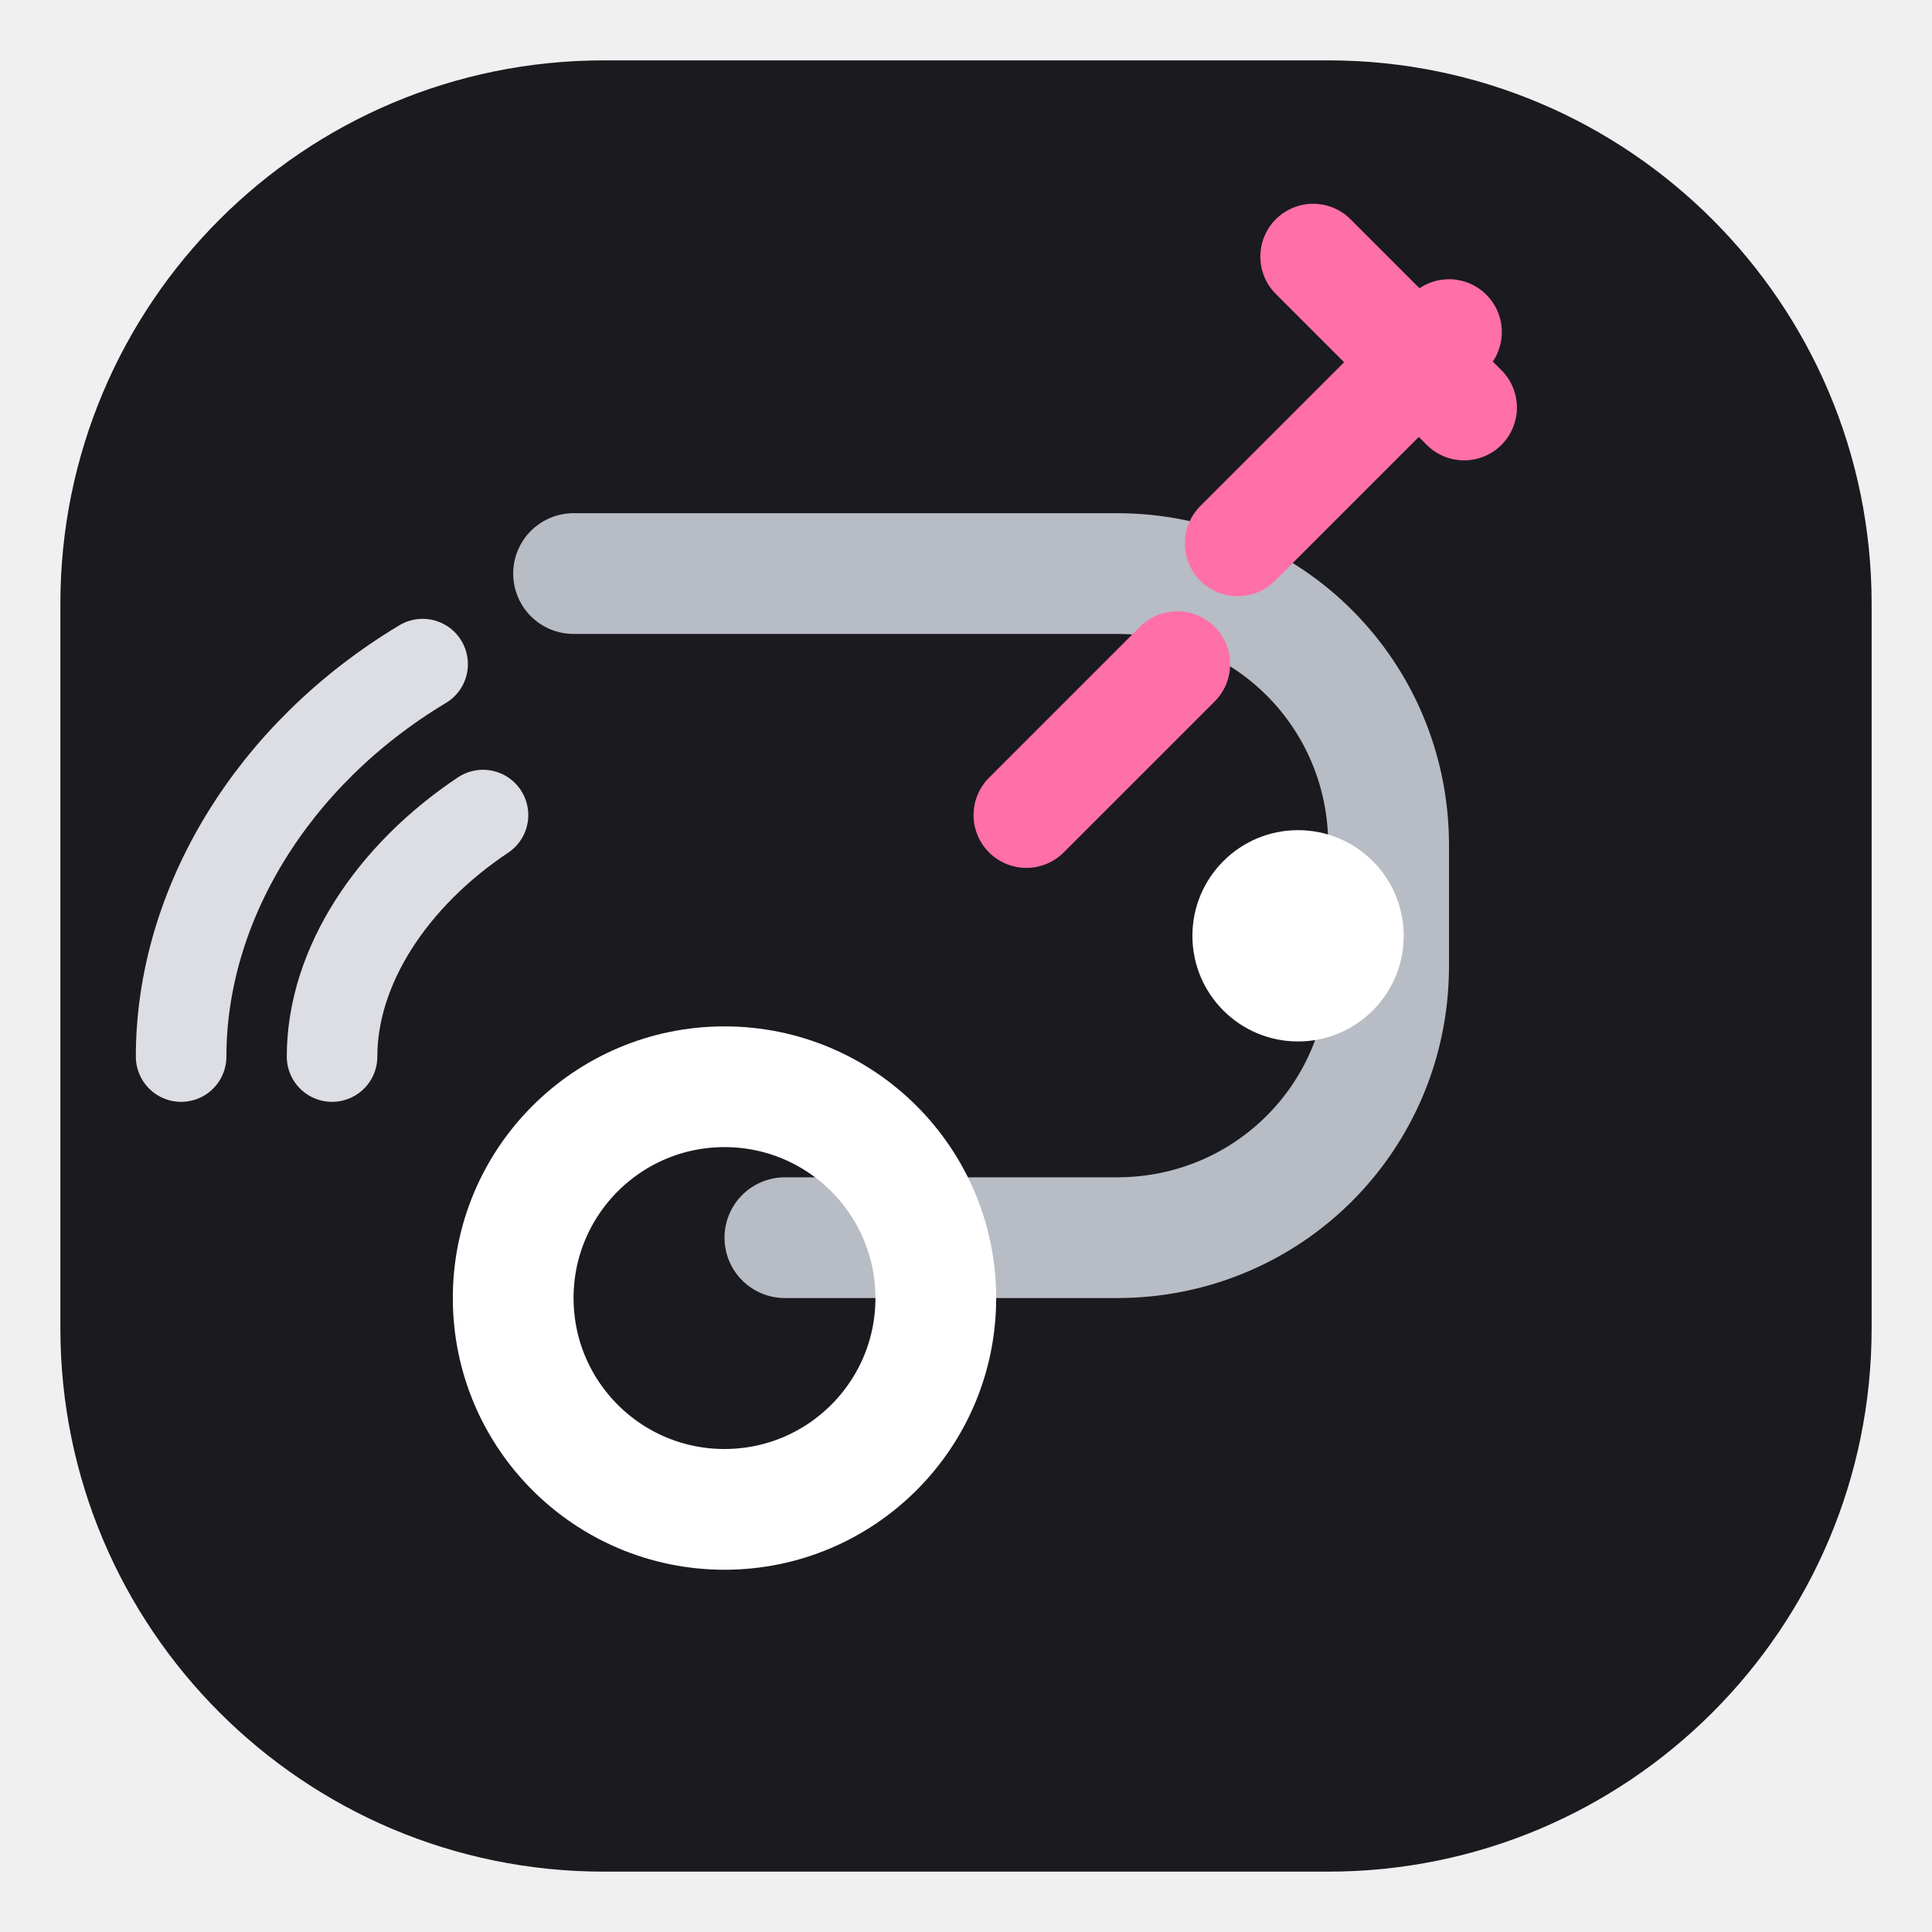
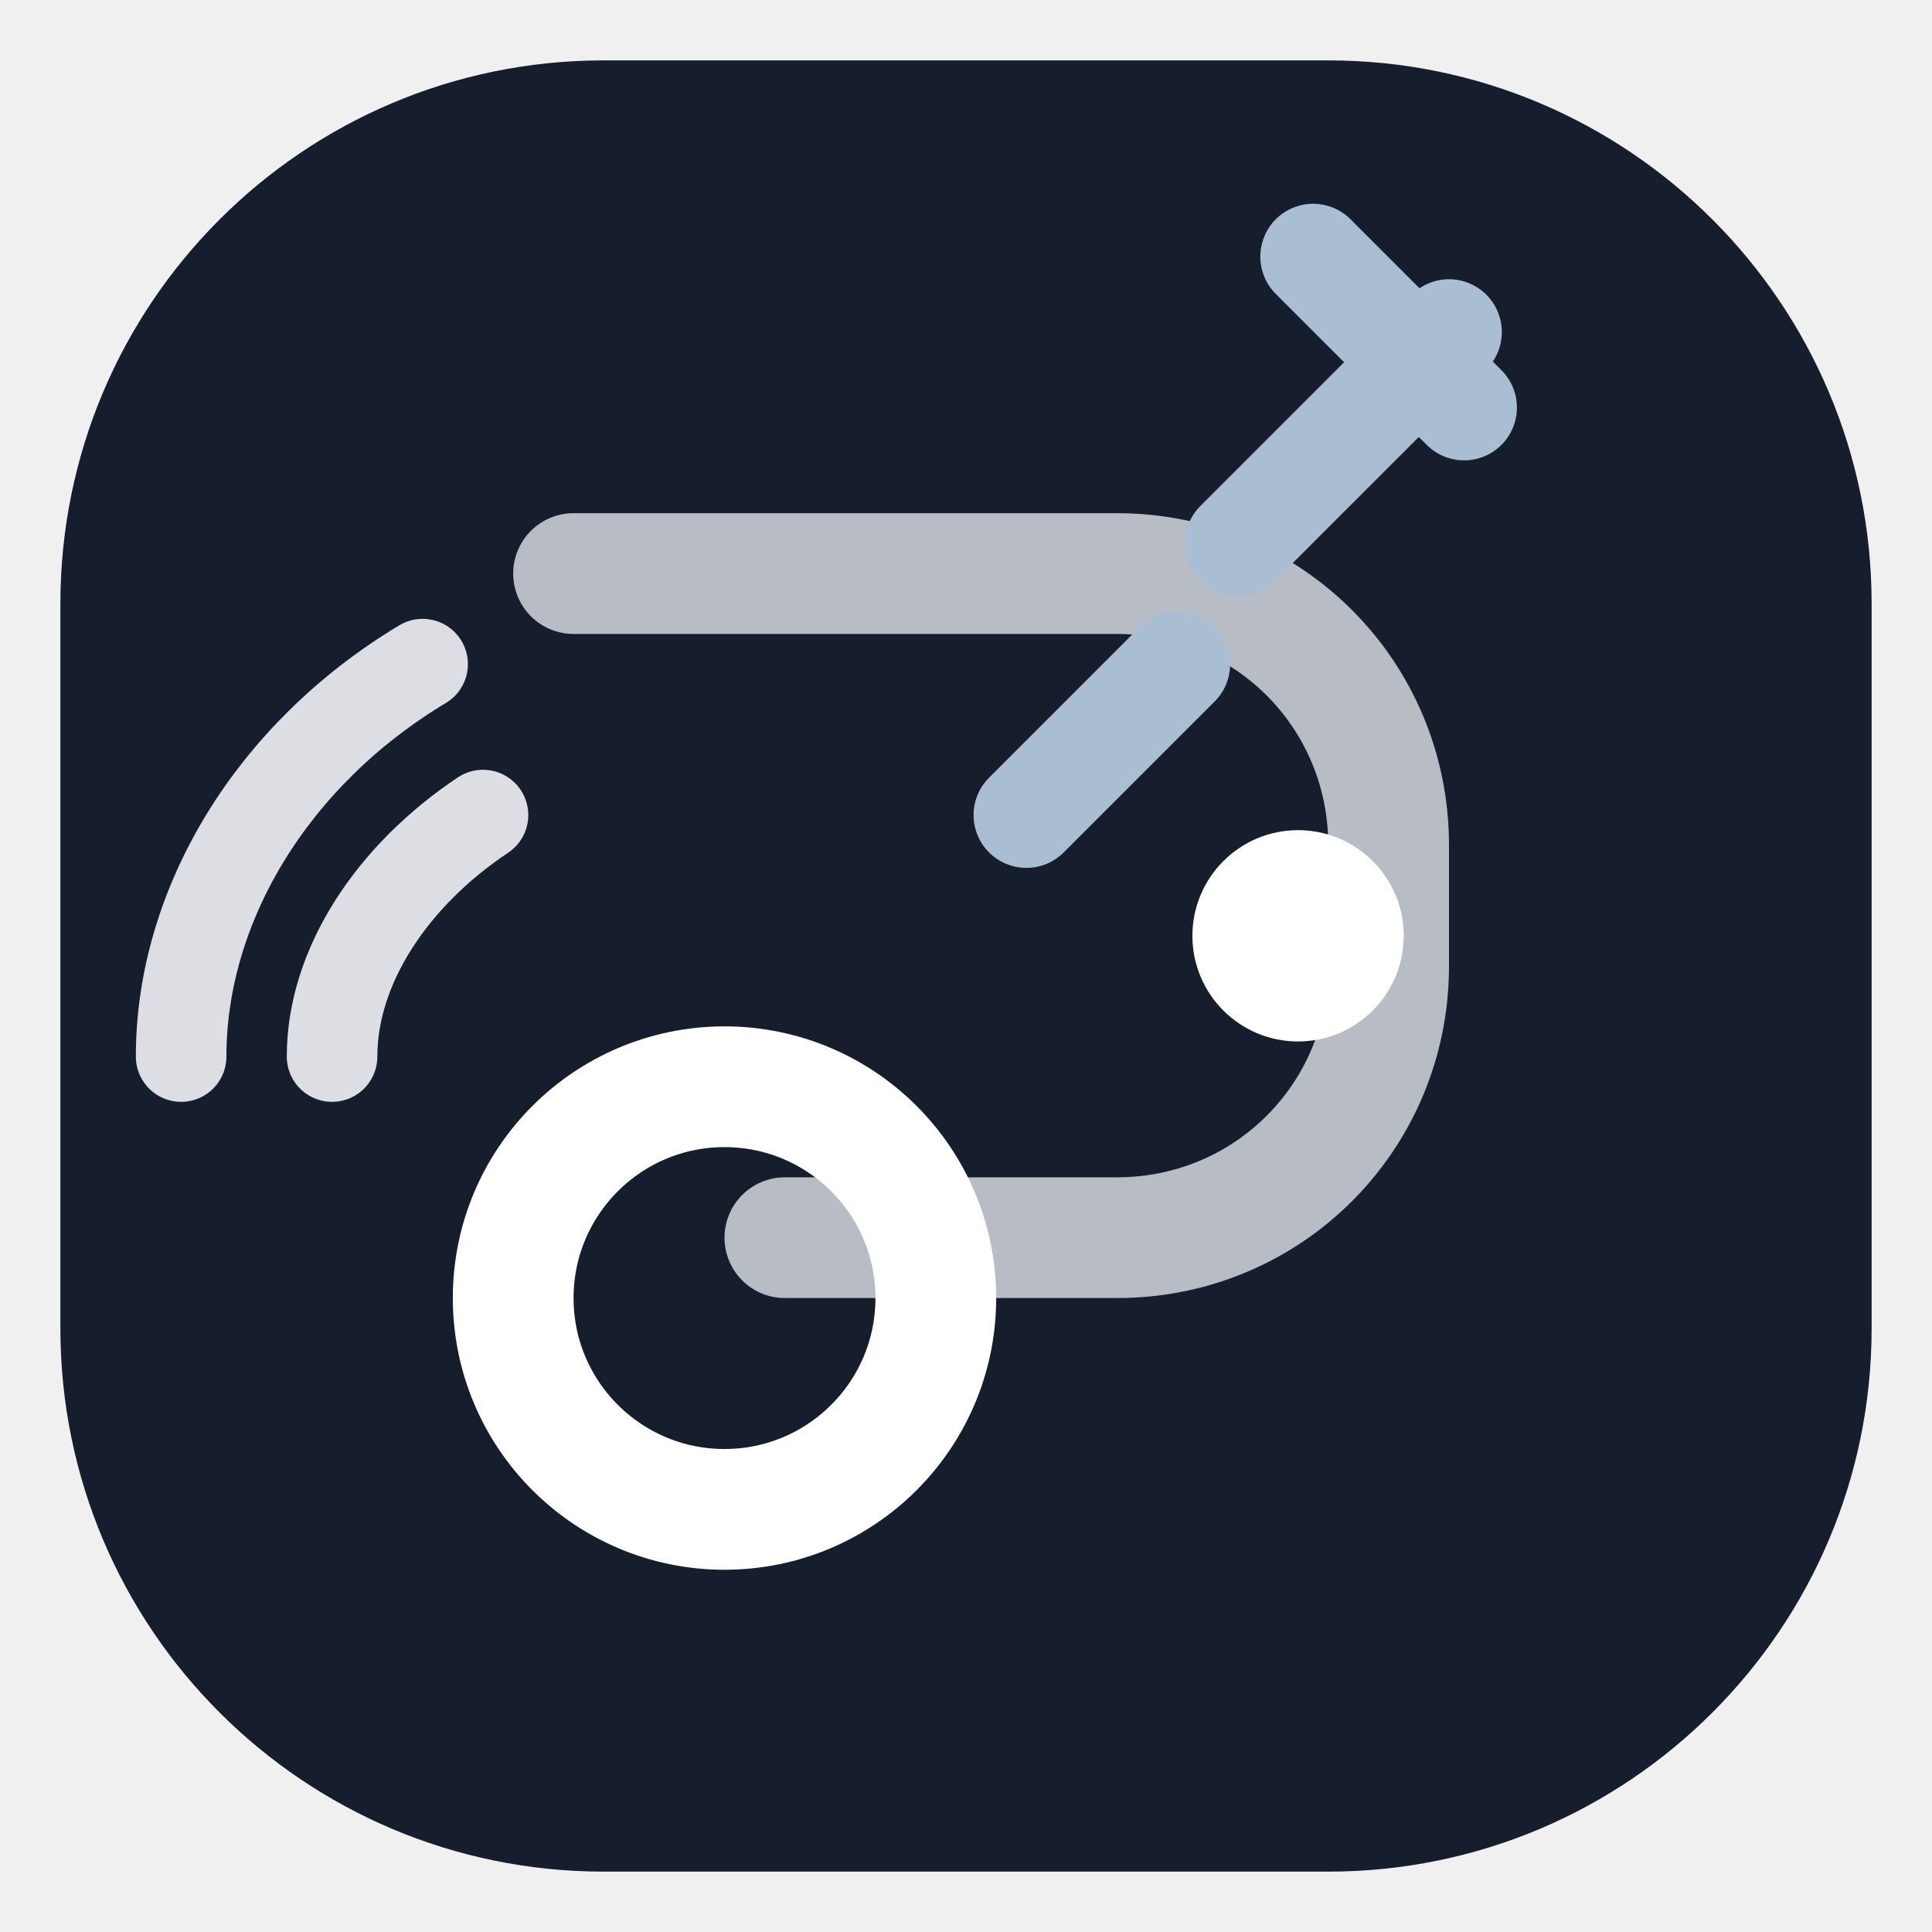
<svg xmlns="http://www.w3.org/2000/svg" viewBox="0 0 64 64" role="img" aria-labelledby="t d">
-   <rect x="2" y="2" width="60" height="60" rx="18" fill="#1A1A1F" />
+   <rect x="2" y="2" width="60" height="60" rx="18" fill="#161E2E" />
  <path d="M19 19h18c5 0 9 4 9 9v4c0 5-4 9-9 9H26" fill="none" stroke="#B8BCC4" stroke-width="4" stroke-linecap="round" />
  <circle cx="24" cy="43" r="7" fill="none" stroke="#fff" stroke-width="4" />
-   <path d="M41 18l7-7M43.5 8.5l5 5M39 22l-5 5" fill="none" stroke="#FF6FA8" stroke-width="3.5" stroke-linecap="round" />
+   <path d="M41 18l7-7M43.5 8.5l5 5M39 22l-5 5" fill="none" stroke="#A9BDD3" stroke-width="3.5" stroke-linecap="round" />
  <path d="M16 27c-3 2-5 5-5 8M14 22c-5 3-8 8-8 13" fill="none" stroke="#DCDEE3" stroke-width="3" stroke-linecap="round" />
  <circle cx="43" cy="31" r="3.5" fill="#fff" />
</svg>
